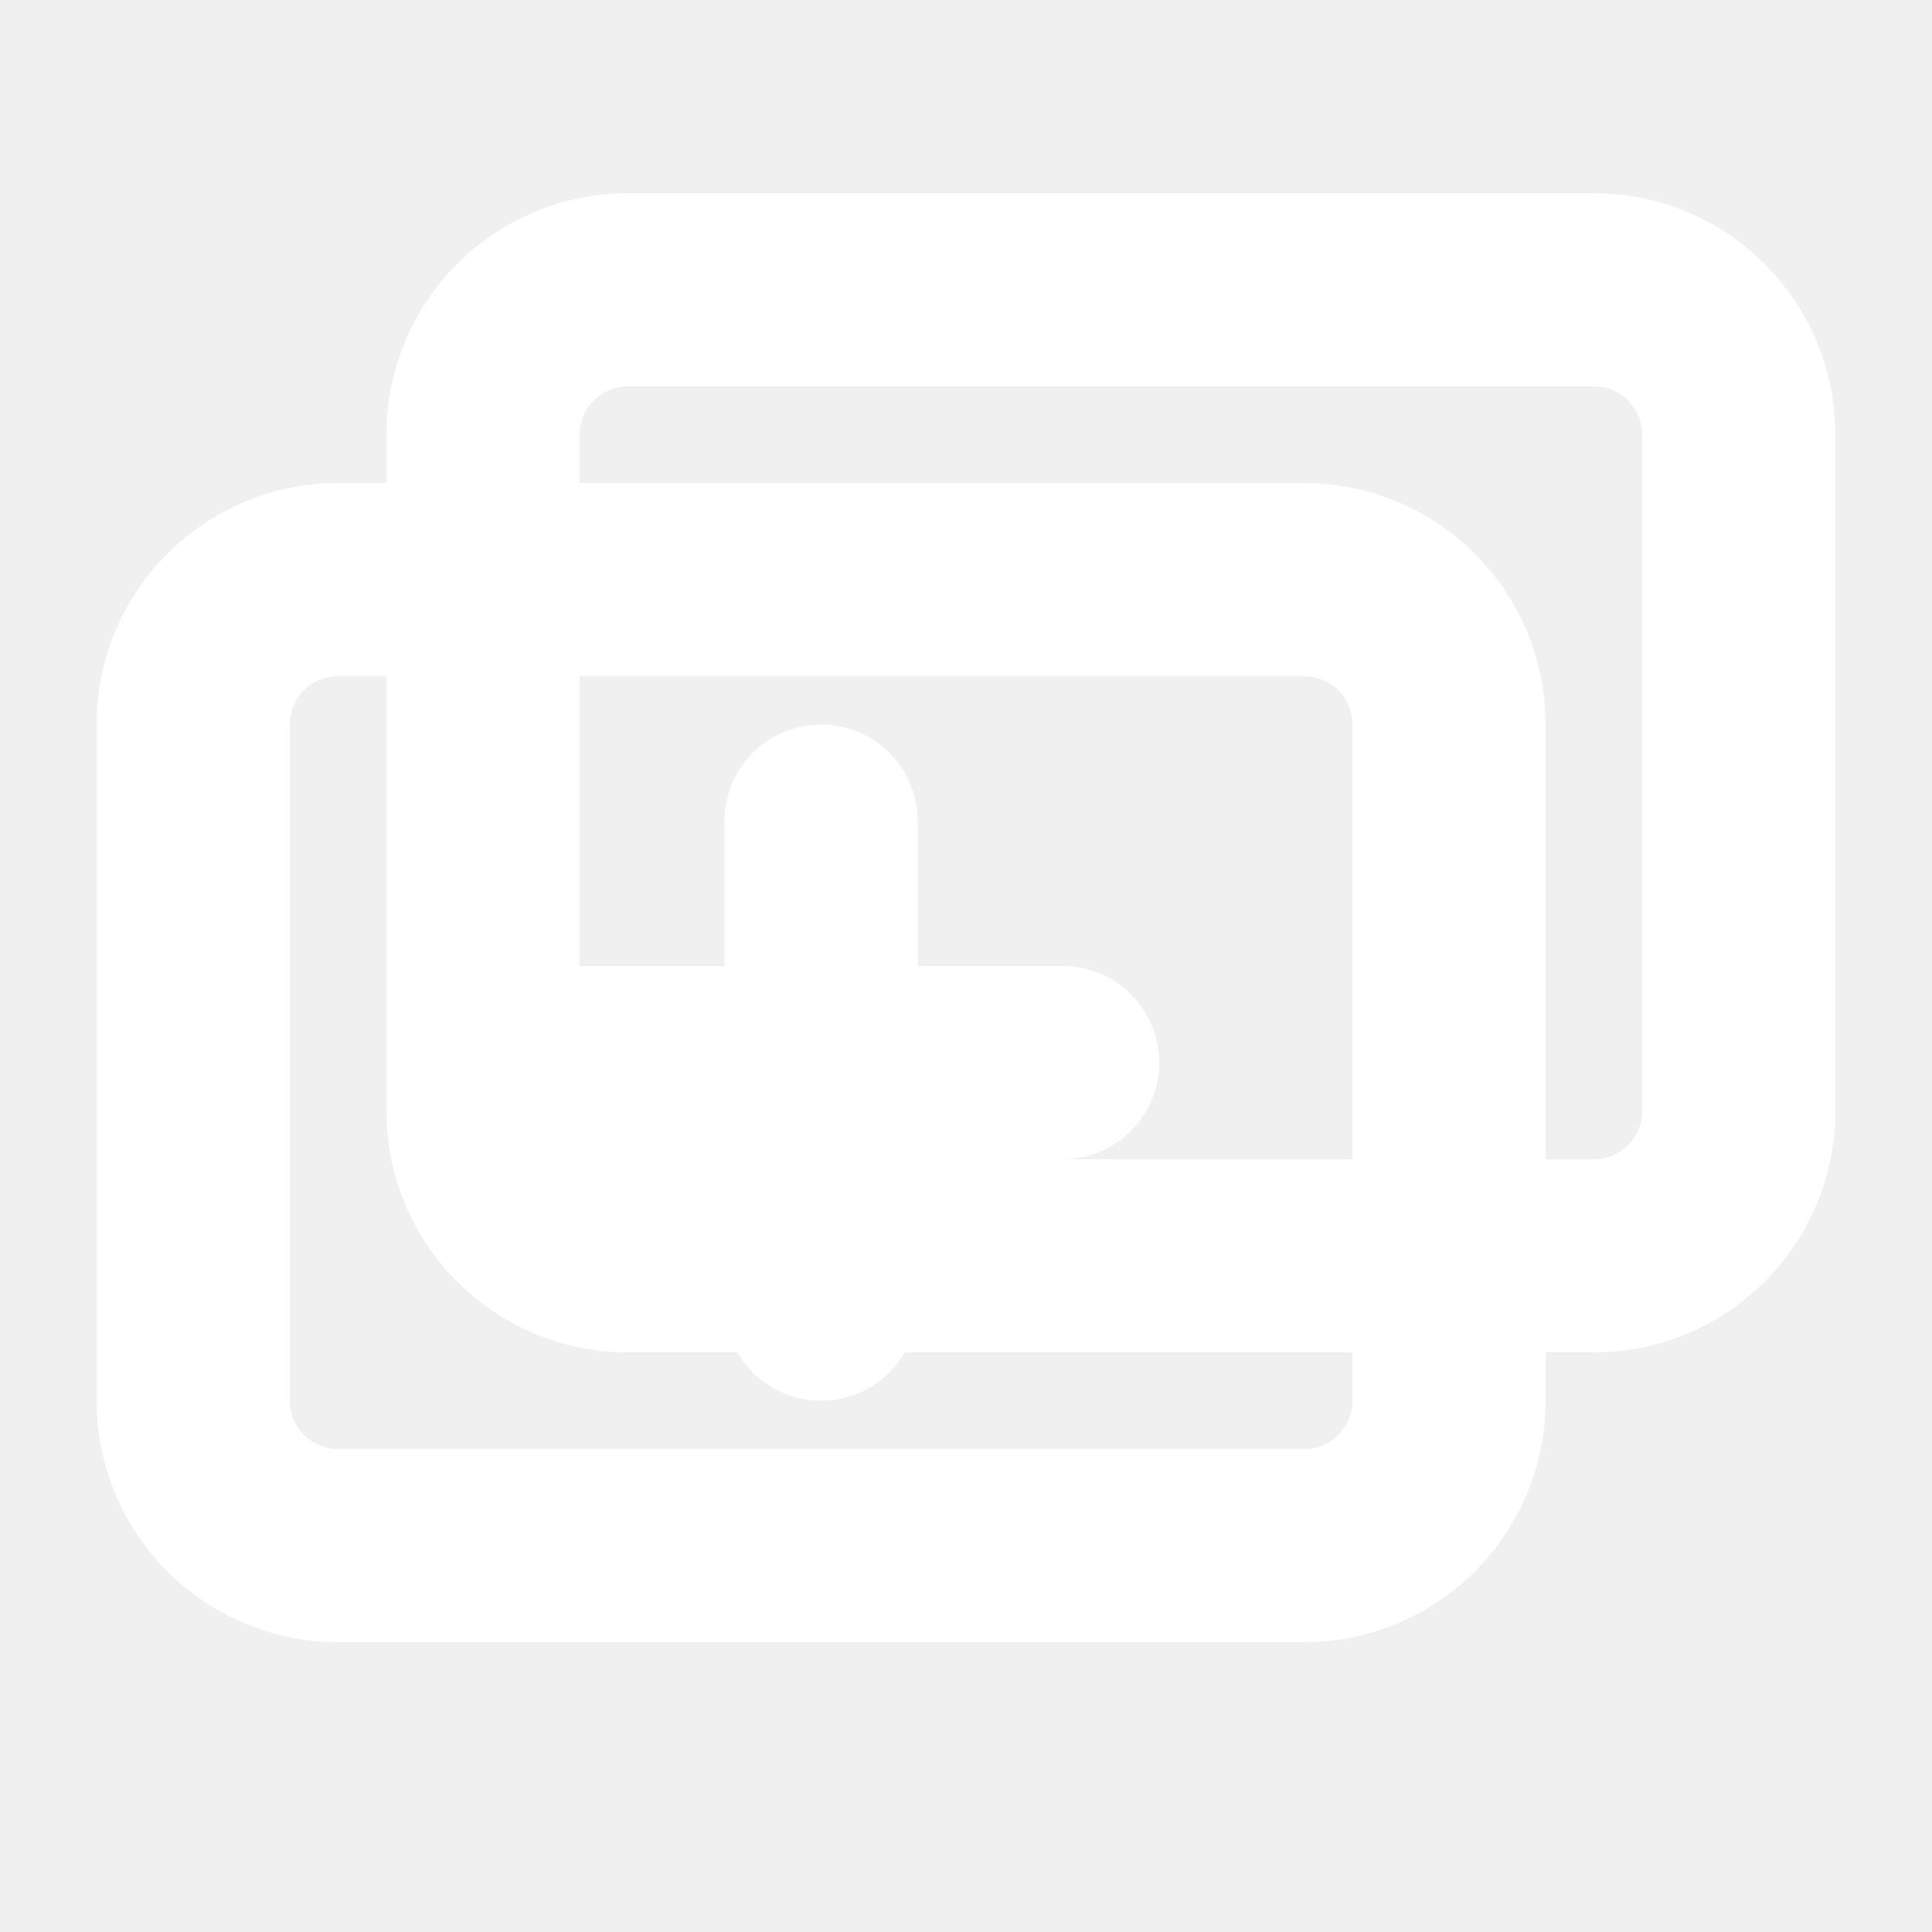
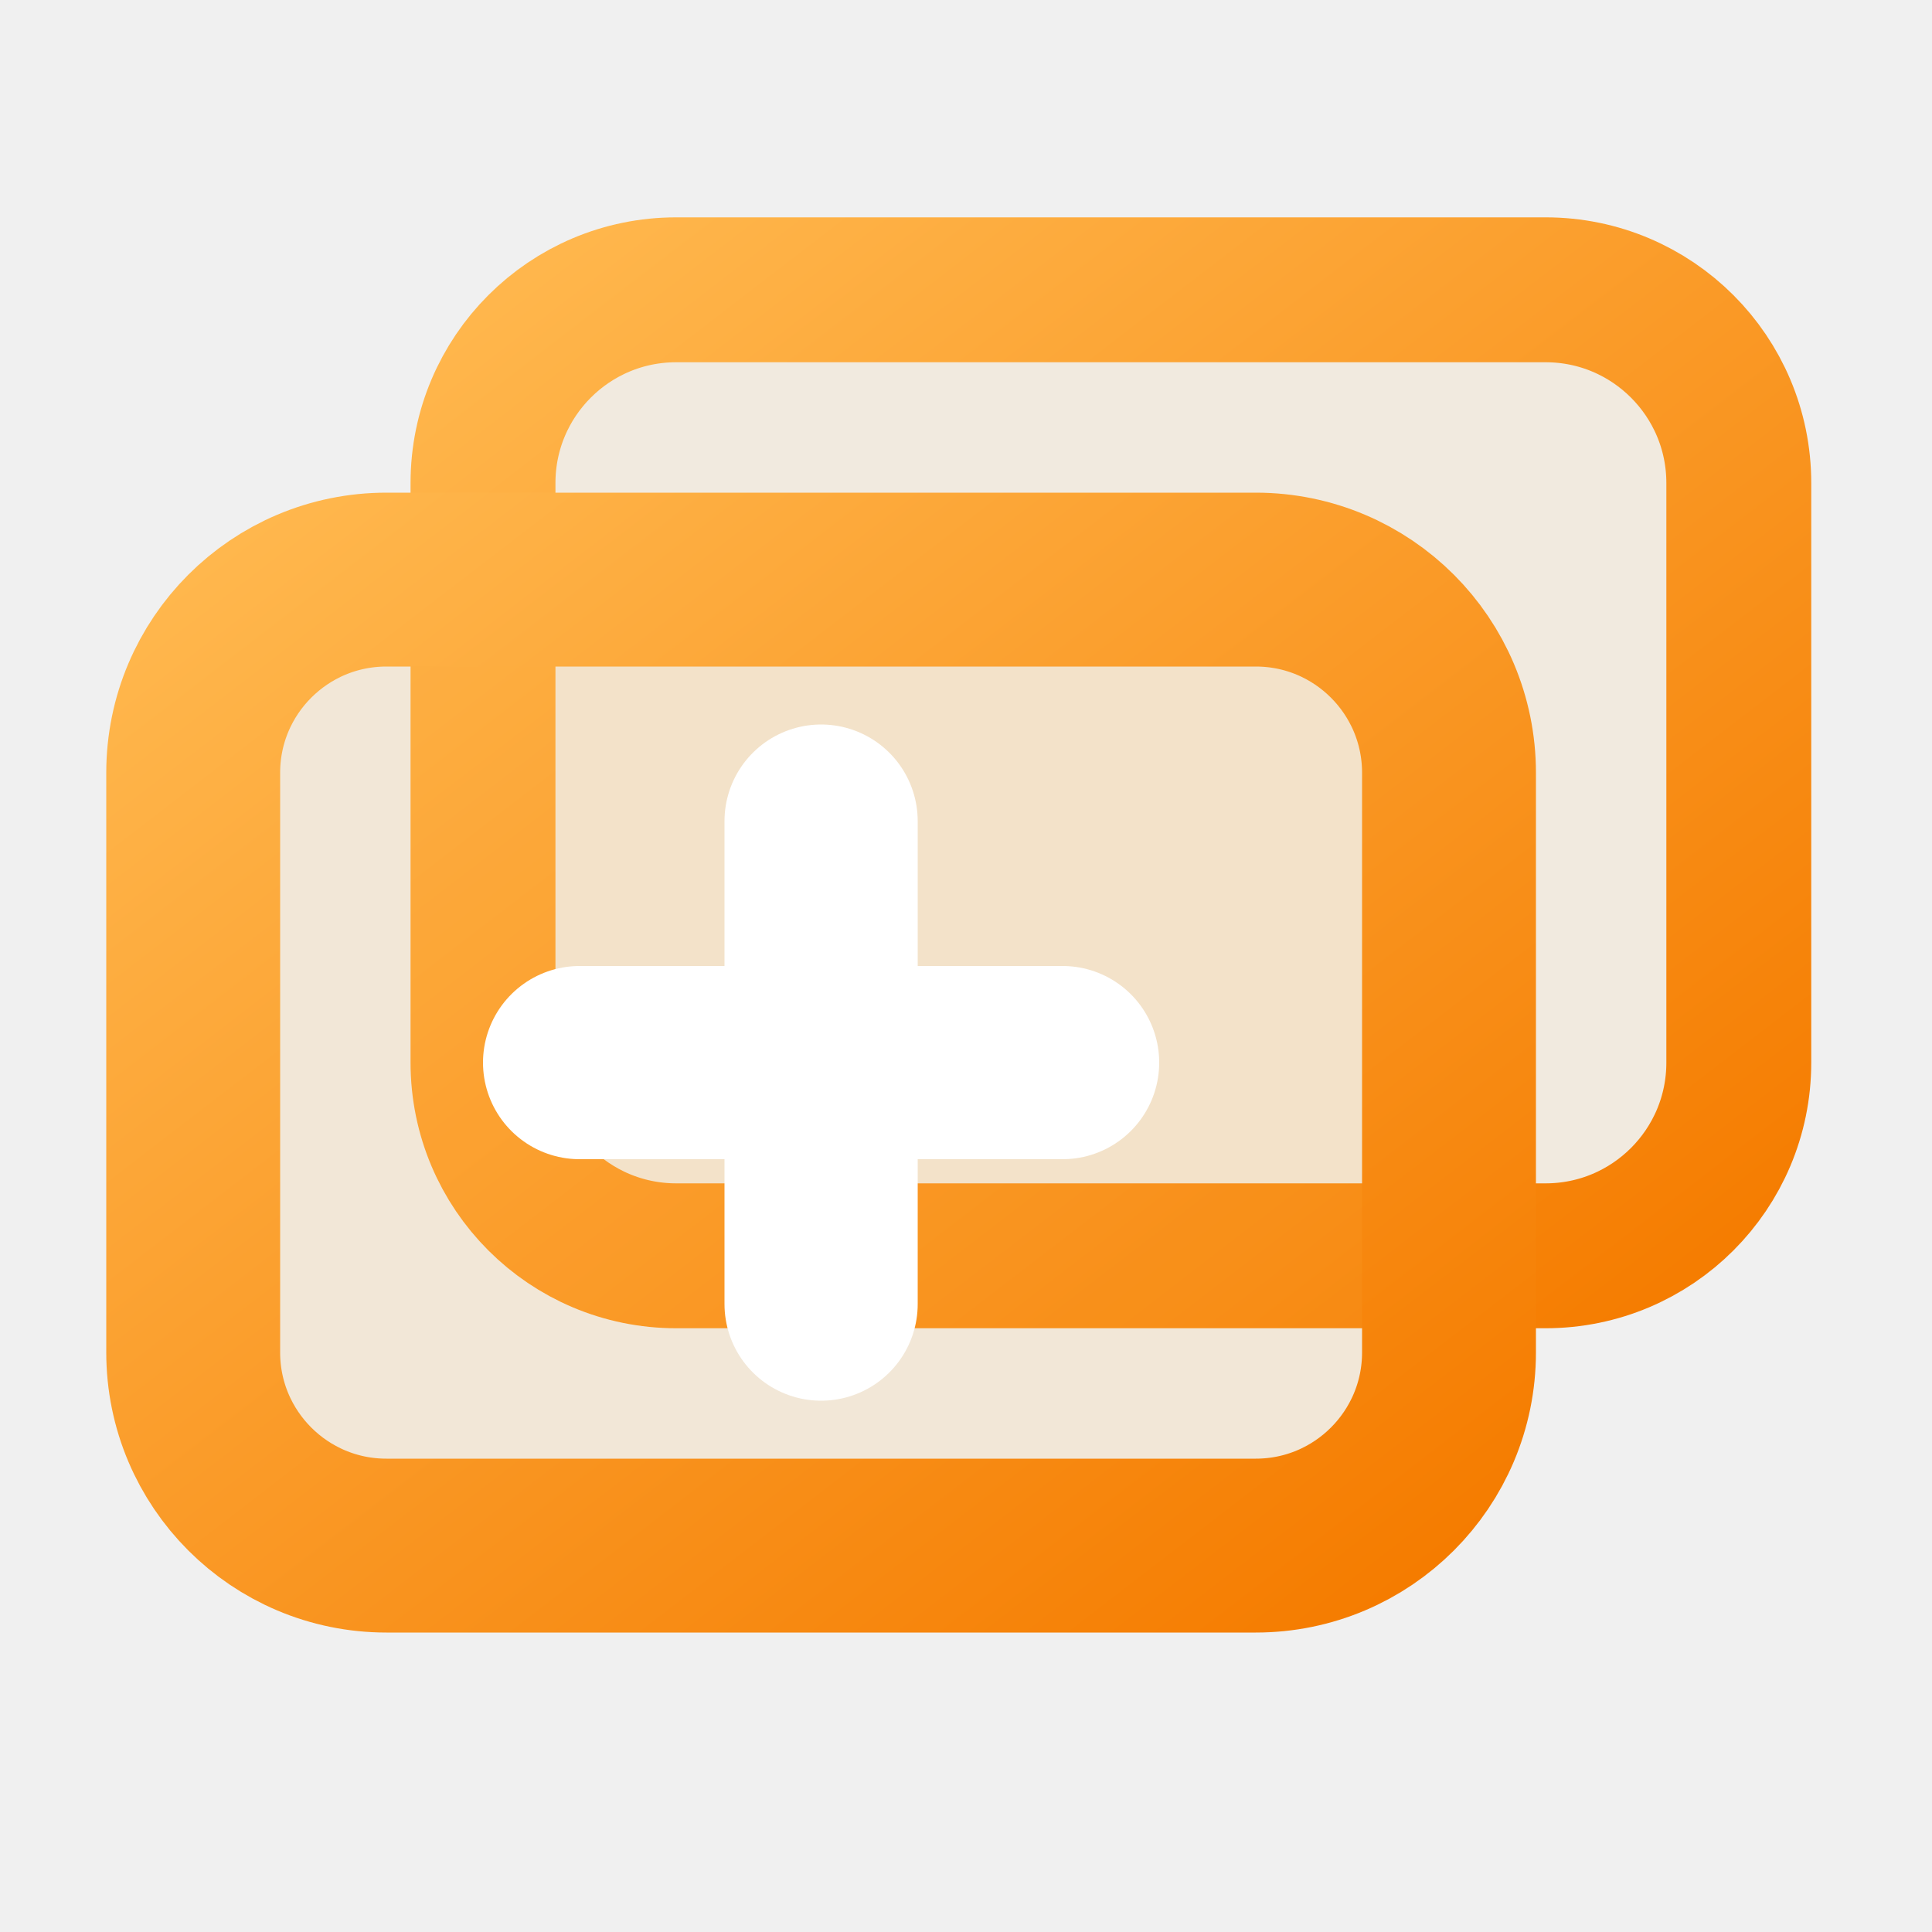
- <svg xmlns="http://www.w3.org/2000/svg" viewBox="0 0 20 20" width="20" height="20" fill="none" stroke="#FFFFFF" stroke-width="2" stroke-linecap="round" stroke-linejoin="round">
-   <rect x="5" y="3" width="13" height="10" rx="1.5" />
-   <rect x="2" y="6" width="13" height="10" rx="1.5" />
-   <line x1="8.5" y1="8.5" x2="8.5" y2="13.5" />
-   <line x1="6" y1="11" x2="11" y2="11" />
+ <svg xmlns="http://www.w3.org/2000/svg" viewBox="0 0 20 20" width="20" height="20" fill="none" stroke-linecap="round" stroke-linejoin="round">
+   <defs>
+     <linearGradient id="sessionGrad" x1="0" y1="0" x2="1" y2="1">
+       <stop offset="0%" stop-color="#FFB74D" />
+       <stop offset="100%" stop-color="#F57C00" />
+     </linearGradient>
+   </defs>
+   <rect x="5" y="3" width="13" height="10" rx="2" fill="rgba(255,183,77,0.1)" stroke="url(#sessionGrad)" stroke-width="1.5" />
+   <rect x="2" y="6" width="13" height="10" rx="2" fill="rgba(255,183,77,0.15)" stroke="url(#sessionGrad)" stroke-width="1.8" />
+   <line x1="8.5" y1="8.5" x2="8.5" y2="13.5" stroke="#FFFFFF" stroke-width="2" />
+   <line x1="6" y1="11" x2="11" y2="11" stroke="#FFFFFF" stroke-width="2" />
</svg>
